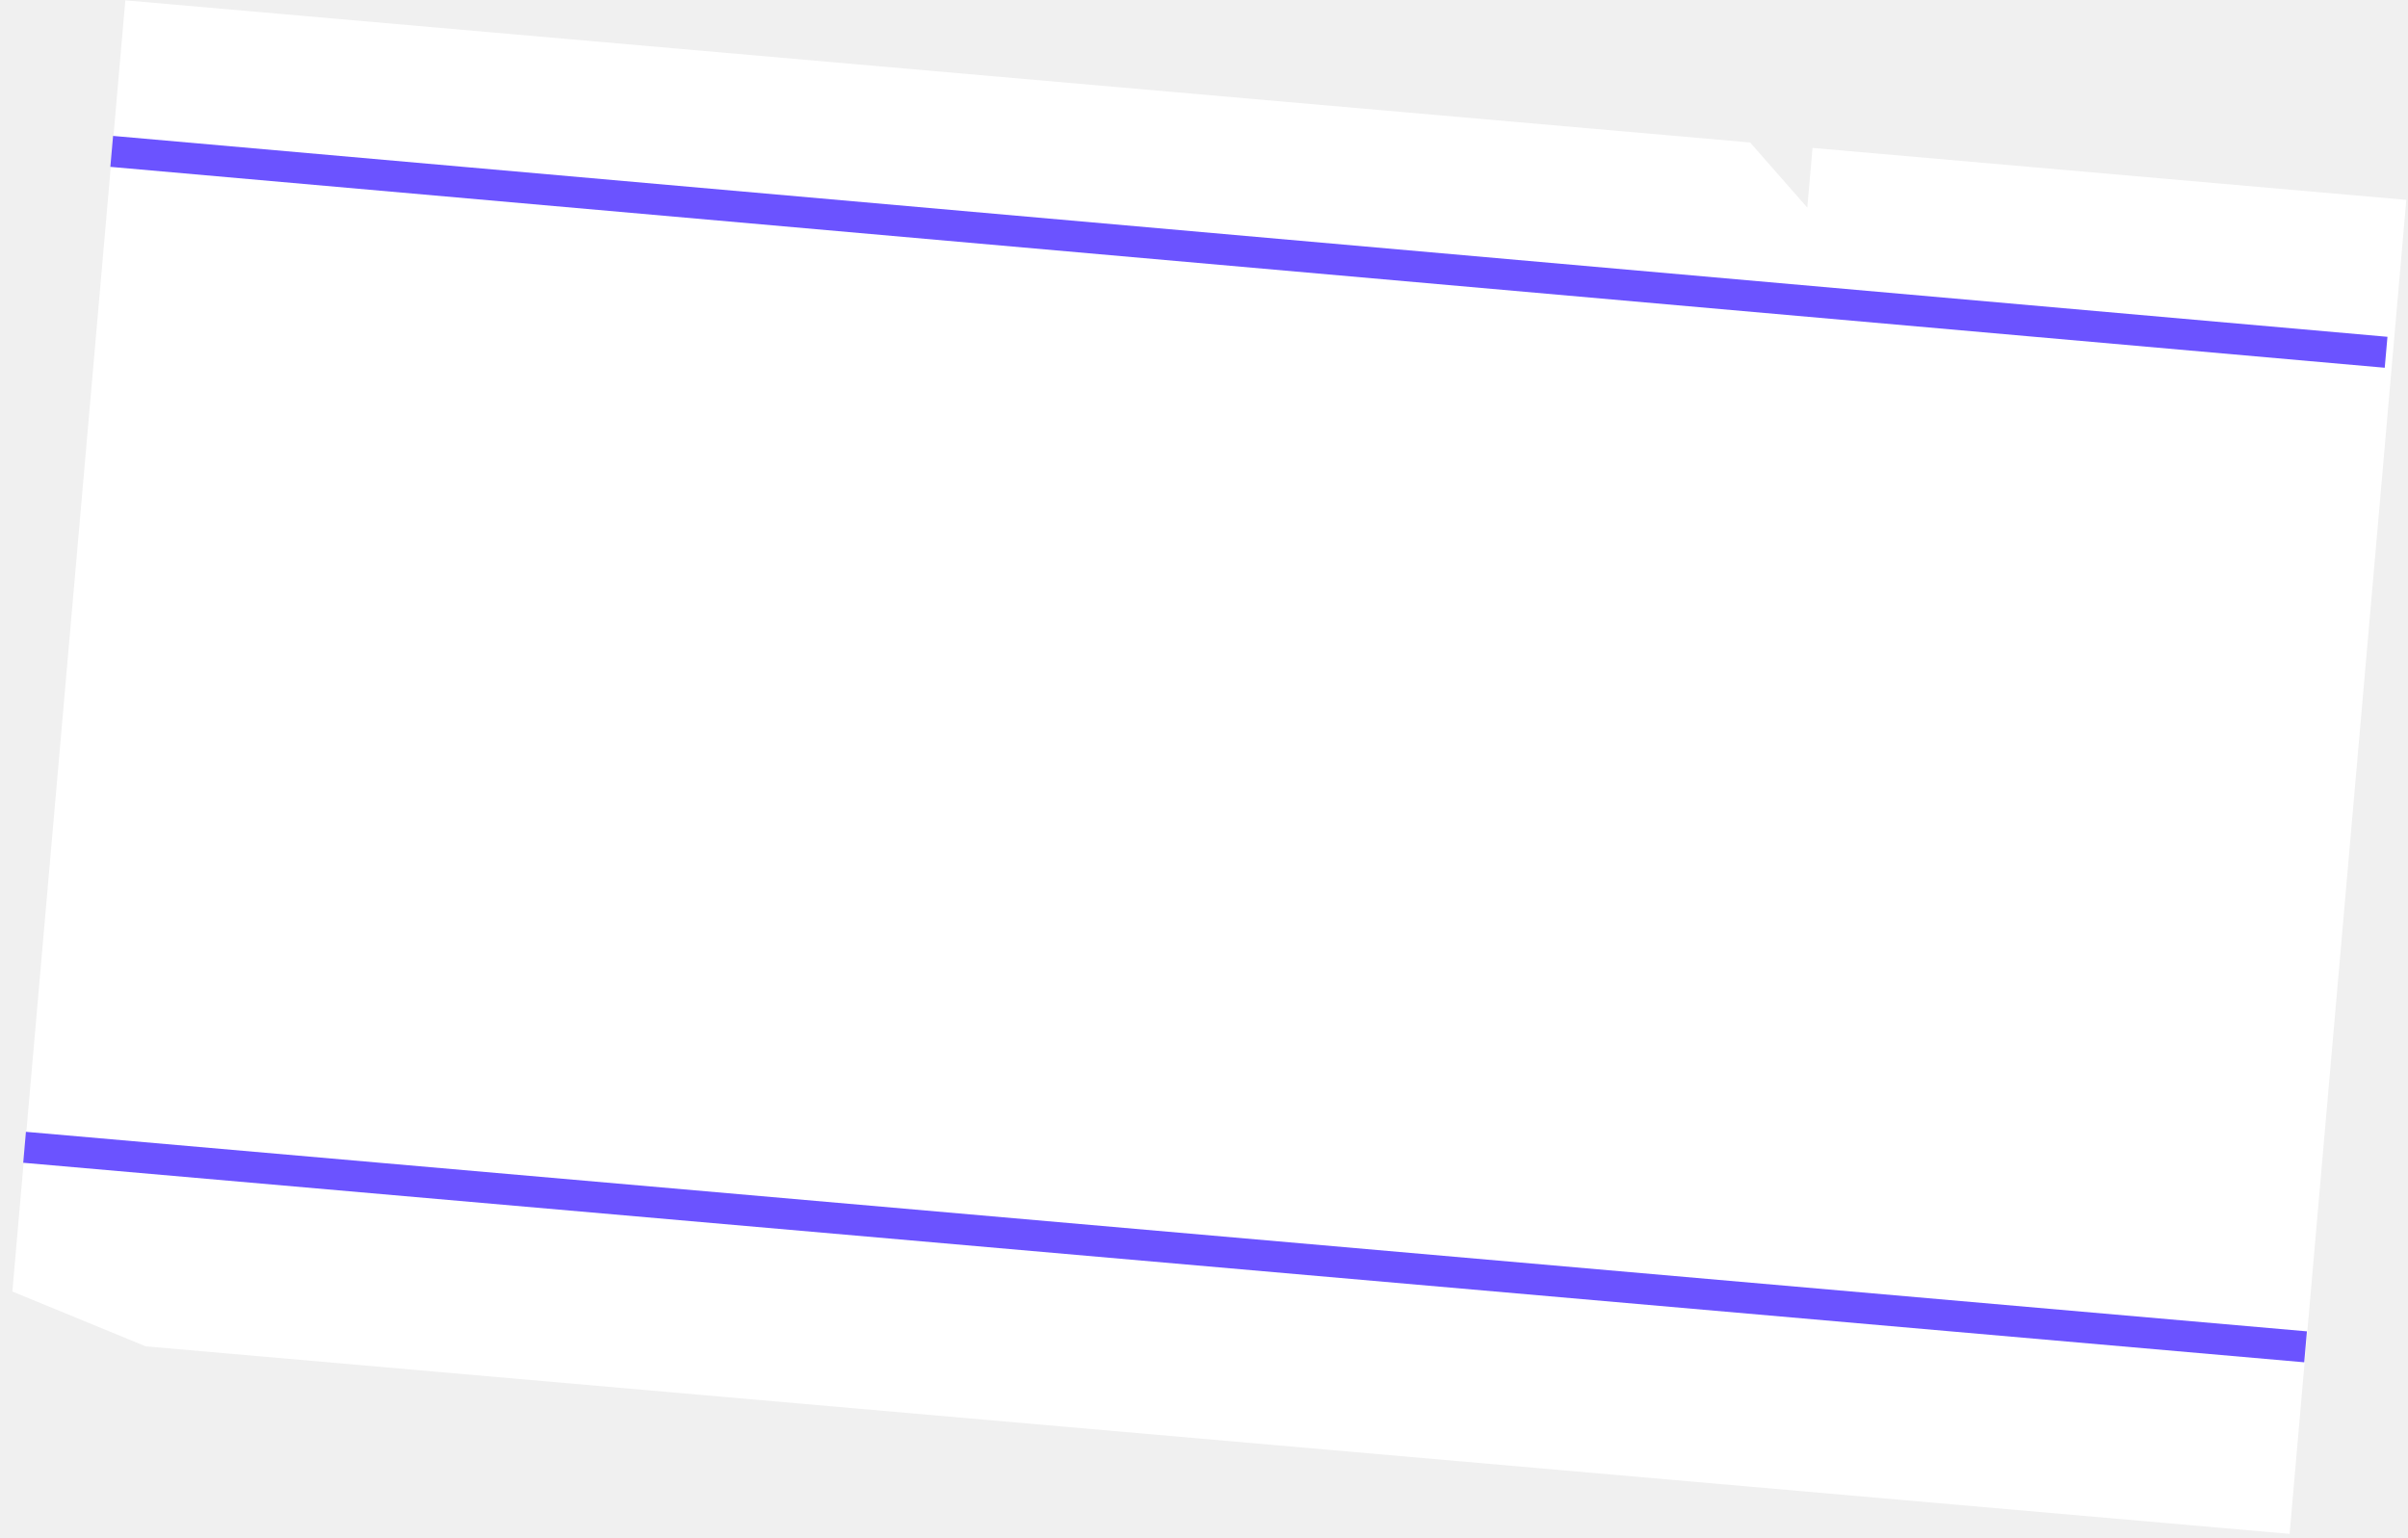
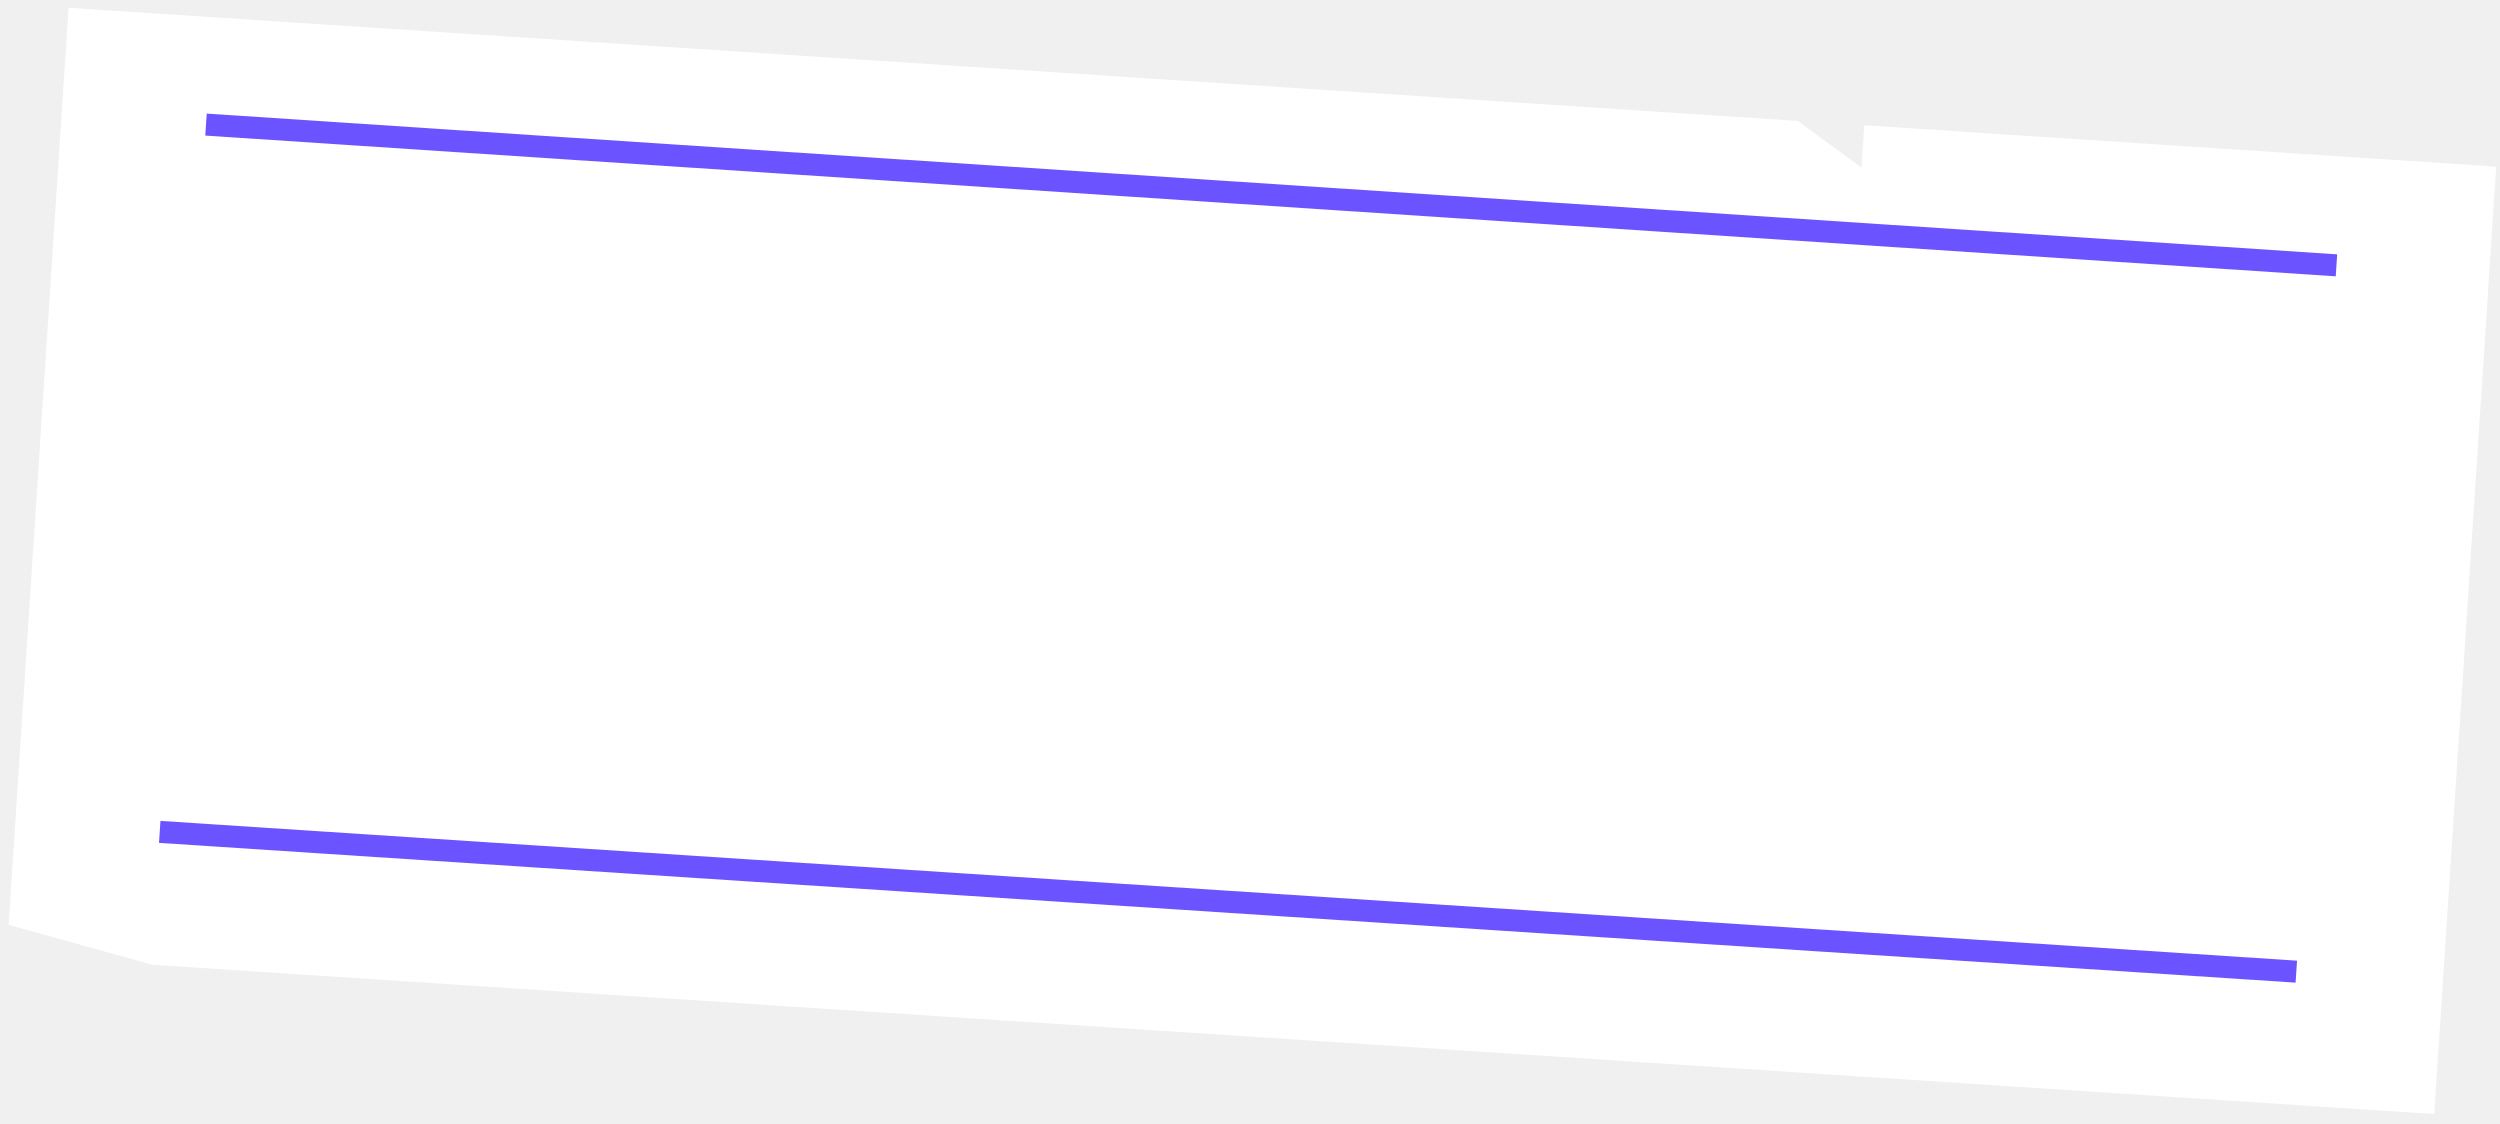
- <svg xmlns="http://www.w3.org/2000/svg" width="155" height="99" viewBox="0 0 155 99" fill="none">
-   <path d="M0.796 83.146L9.372 86.673L147.379 98.747L154.892 12.868L116.67 9.524L116.334 13.366L112.653 9.173L8.068 0.023L0.796 83.146Z" fill="white" />
-   <path d="M1.582 73.861L148.406 86.706M153.59 22.679L7.191 9.746" stroke="#6B53FF" stroke-width="2" />
+ <svg xmlns="http://www.w3.org/2000/svg" width="227" height="102" viewBox="0 0 227 102" fill="none">
+   <path d="M0.78 83.974L13.837 87.6L221.028 101.154L226.656 15.131L169.273 11.377L169.021 15.225L163.242 10.983L6.227 0.711L0.78 83.974Z" fill="white" />
+   <path d="M14.504 75.536L208.505 88.227M212.15 24.092L18.705 11.313" stroke="#6B53FF" stroke-width="2" />
</svg>
